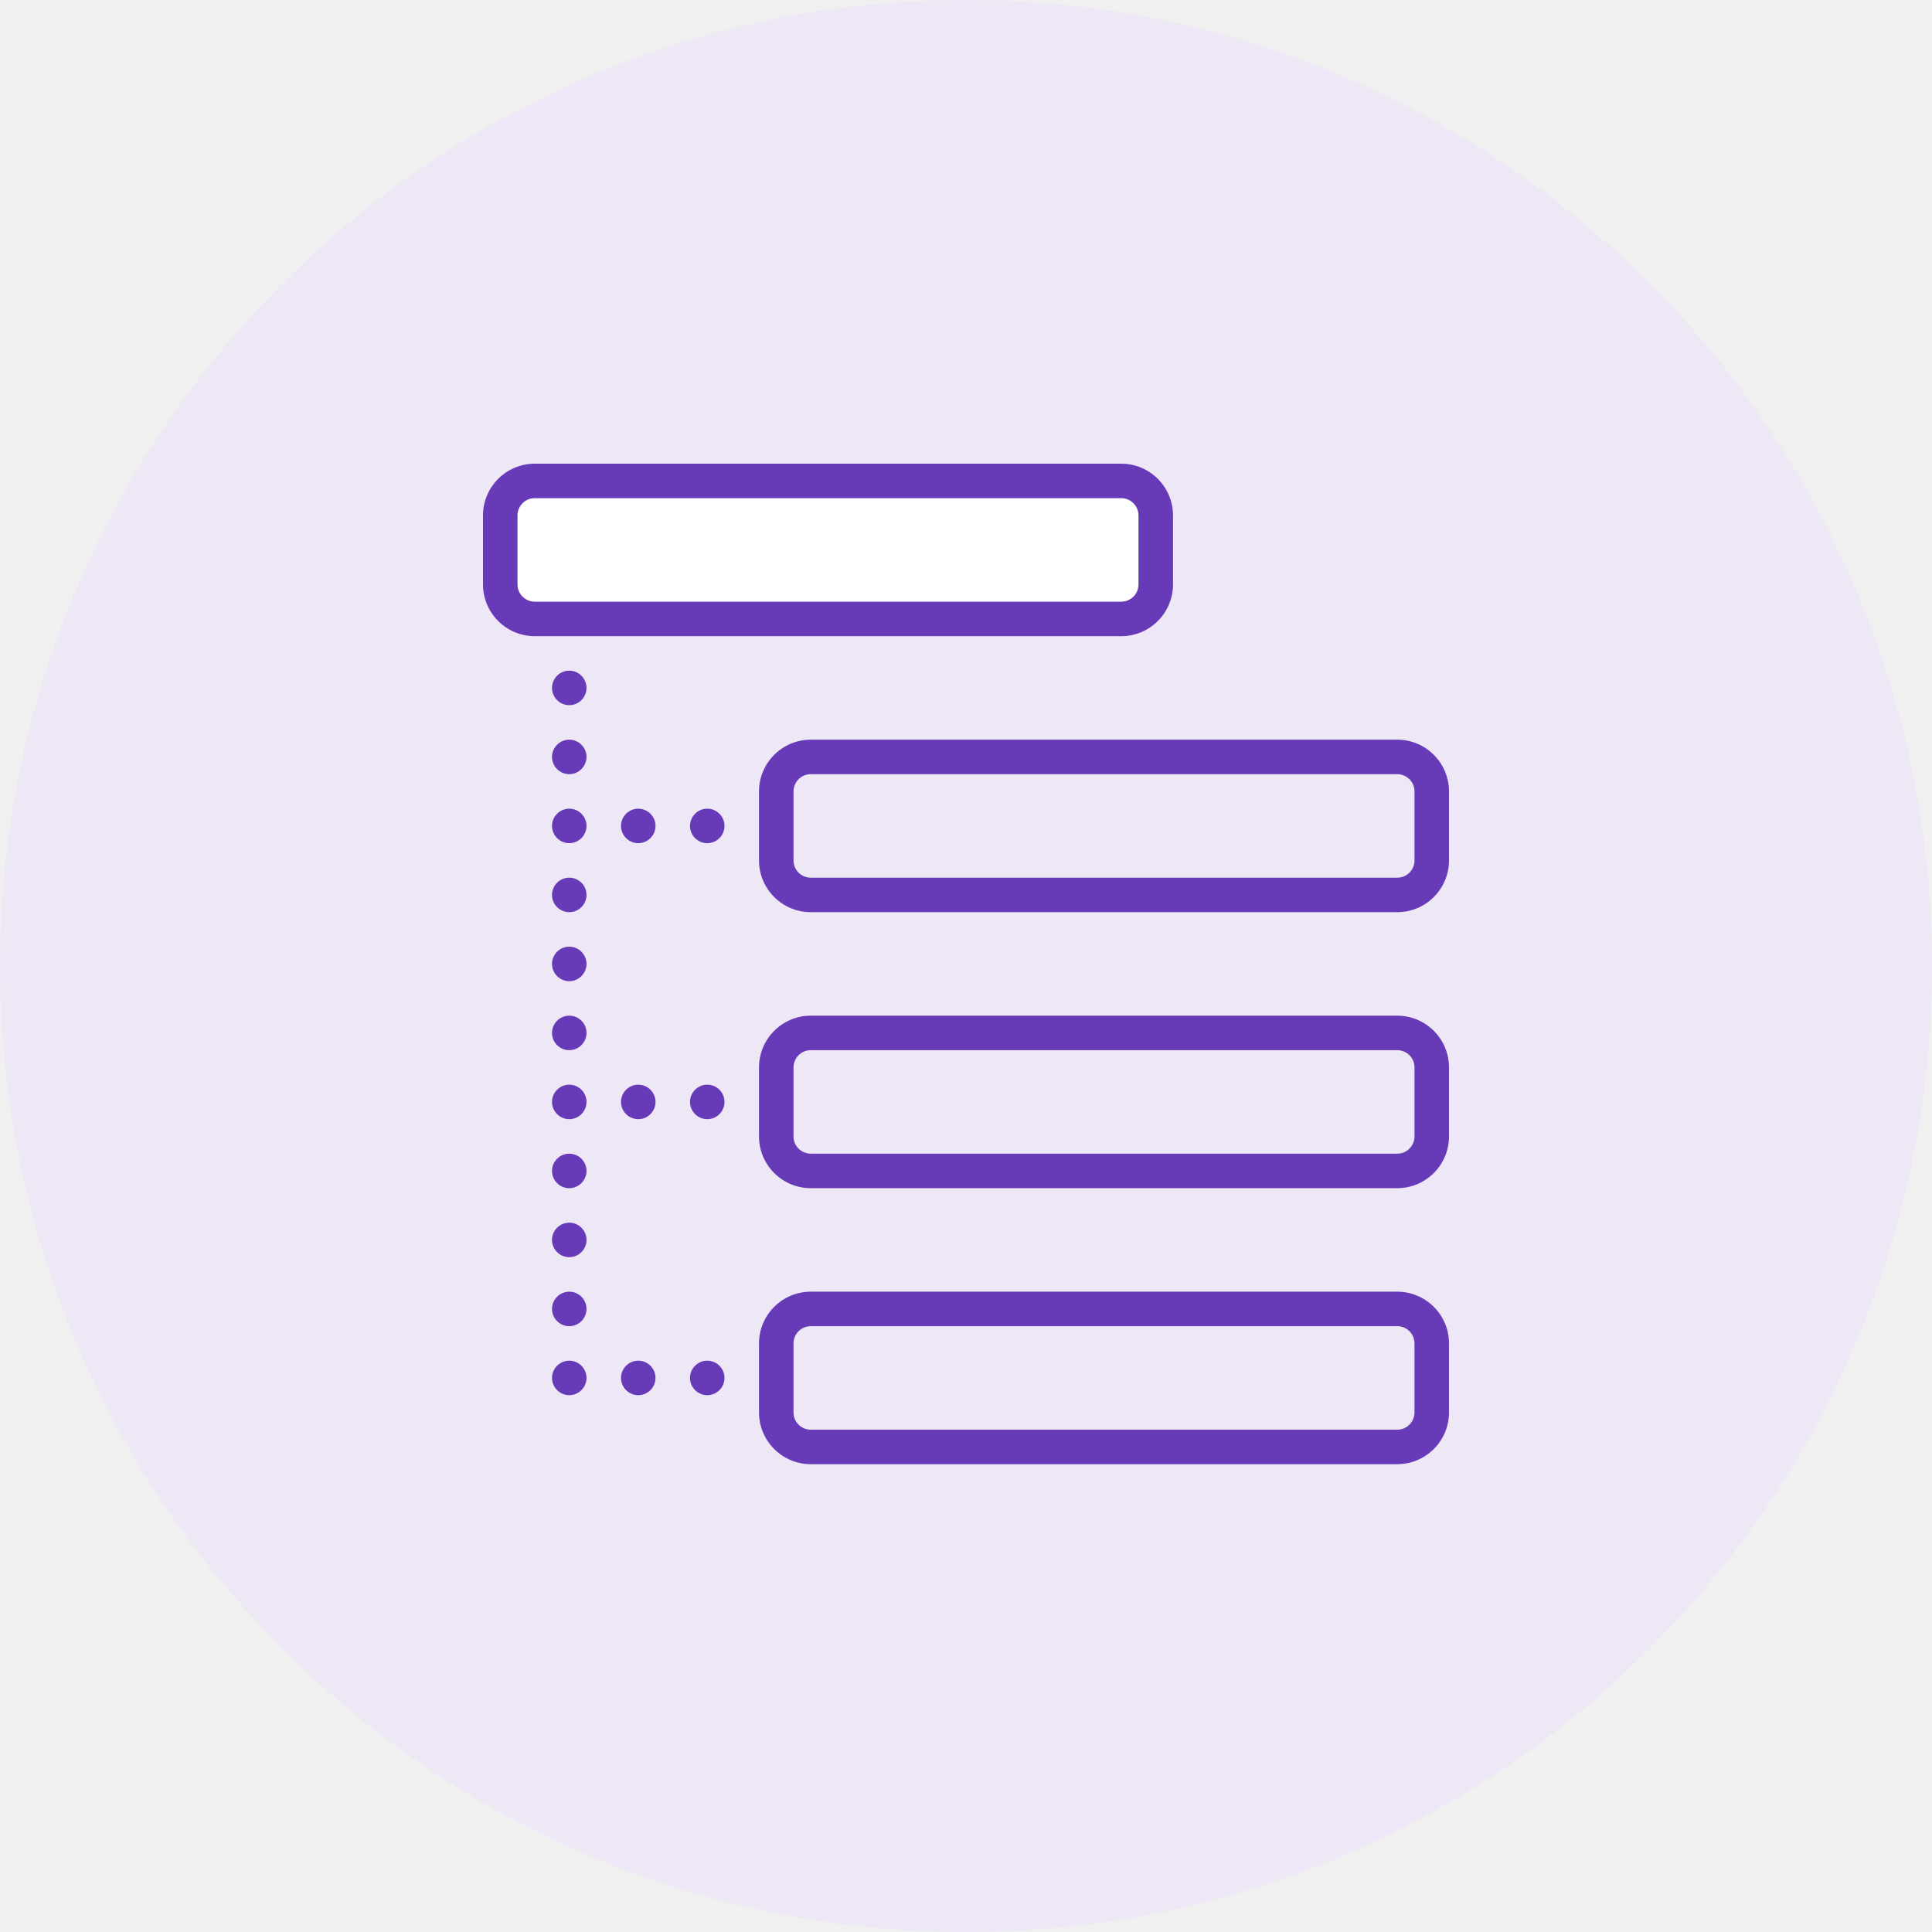
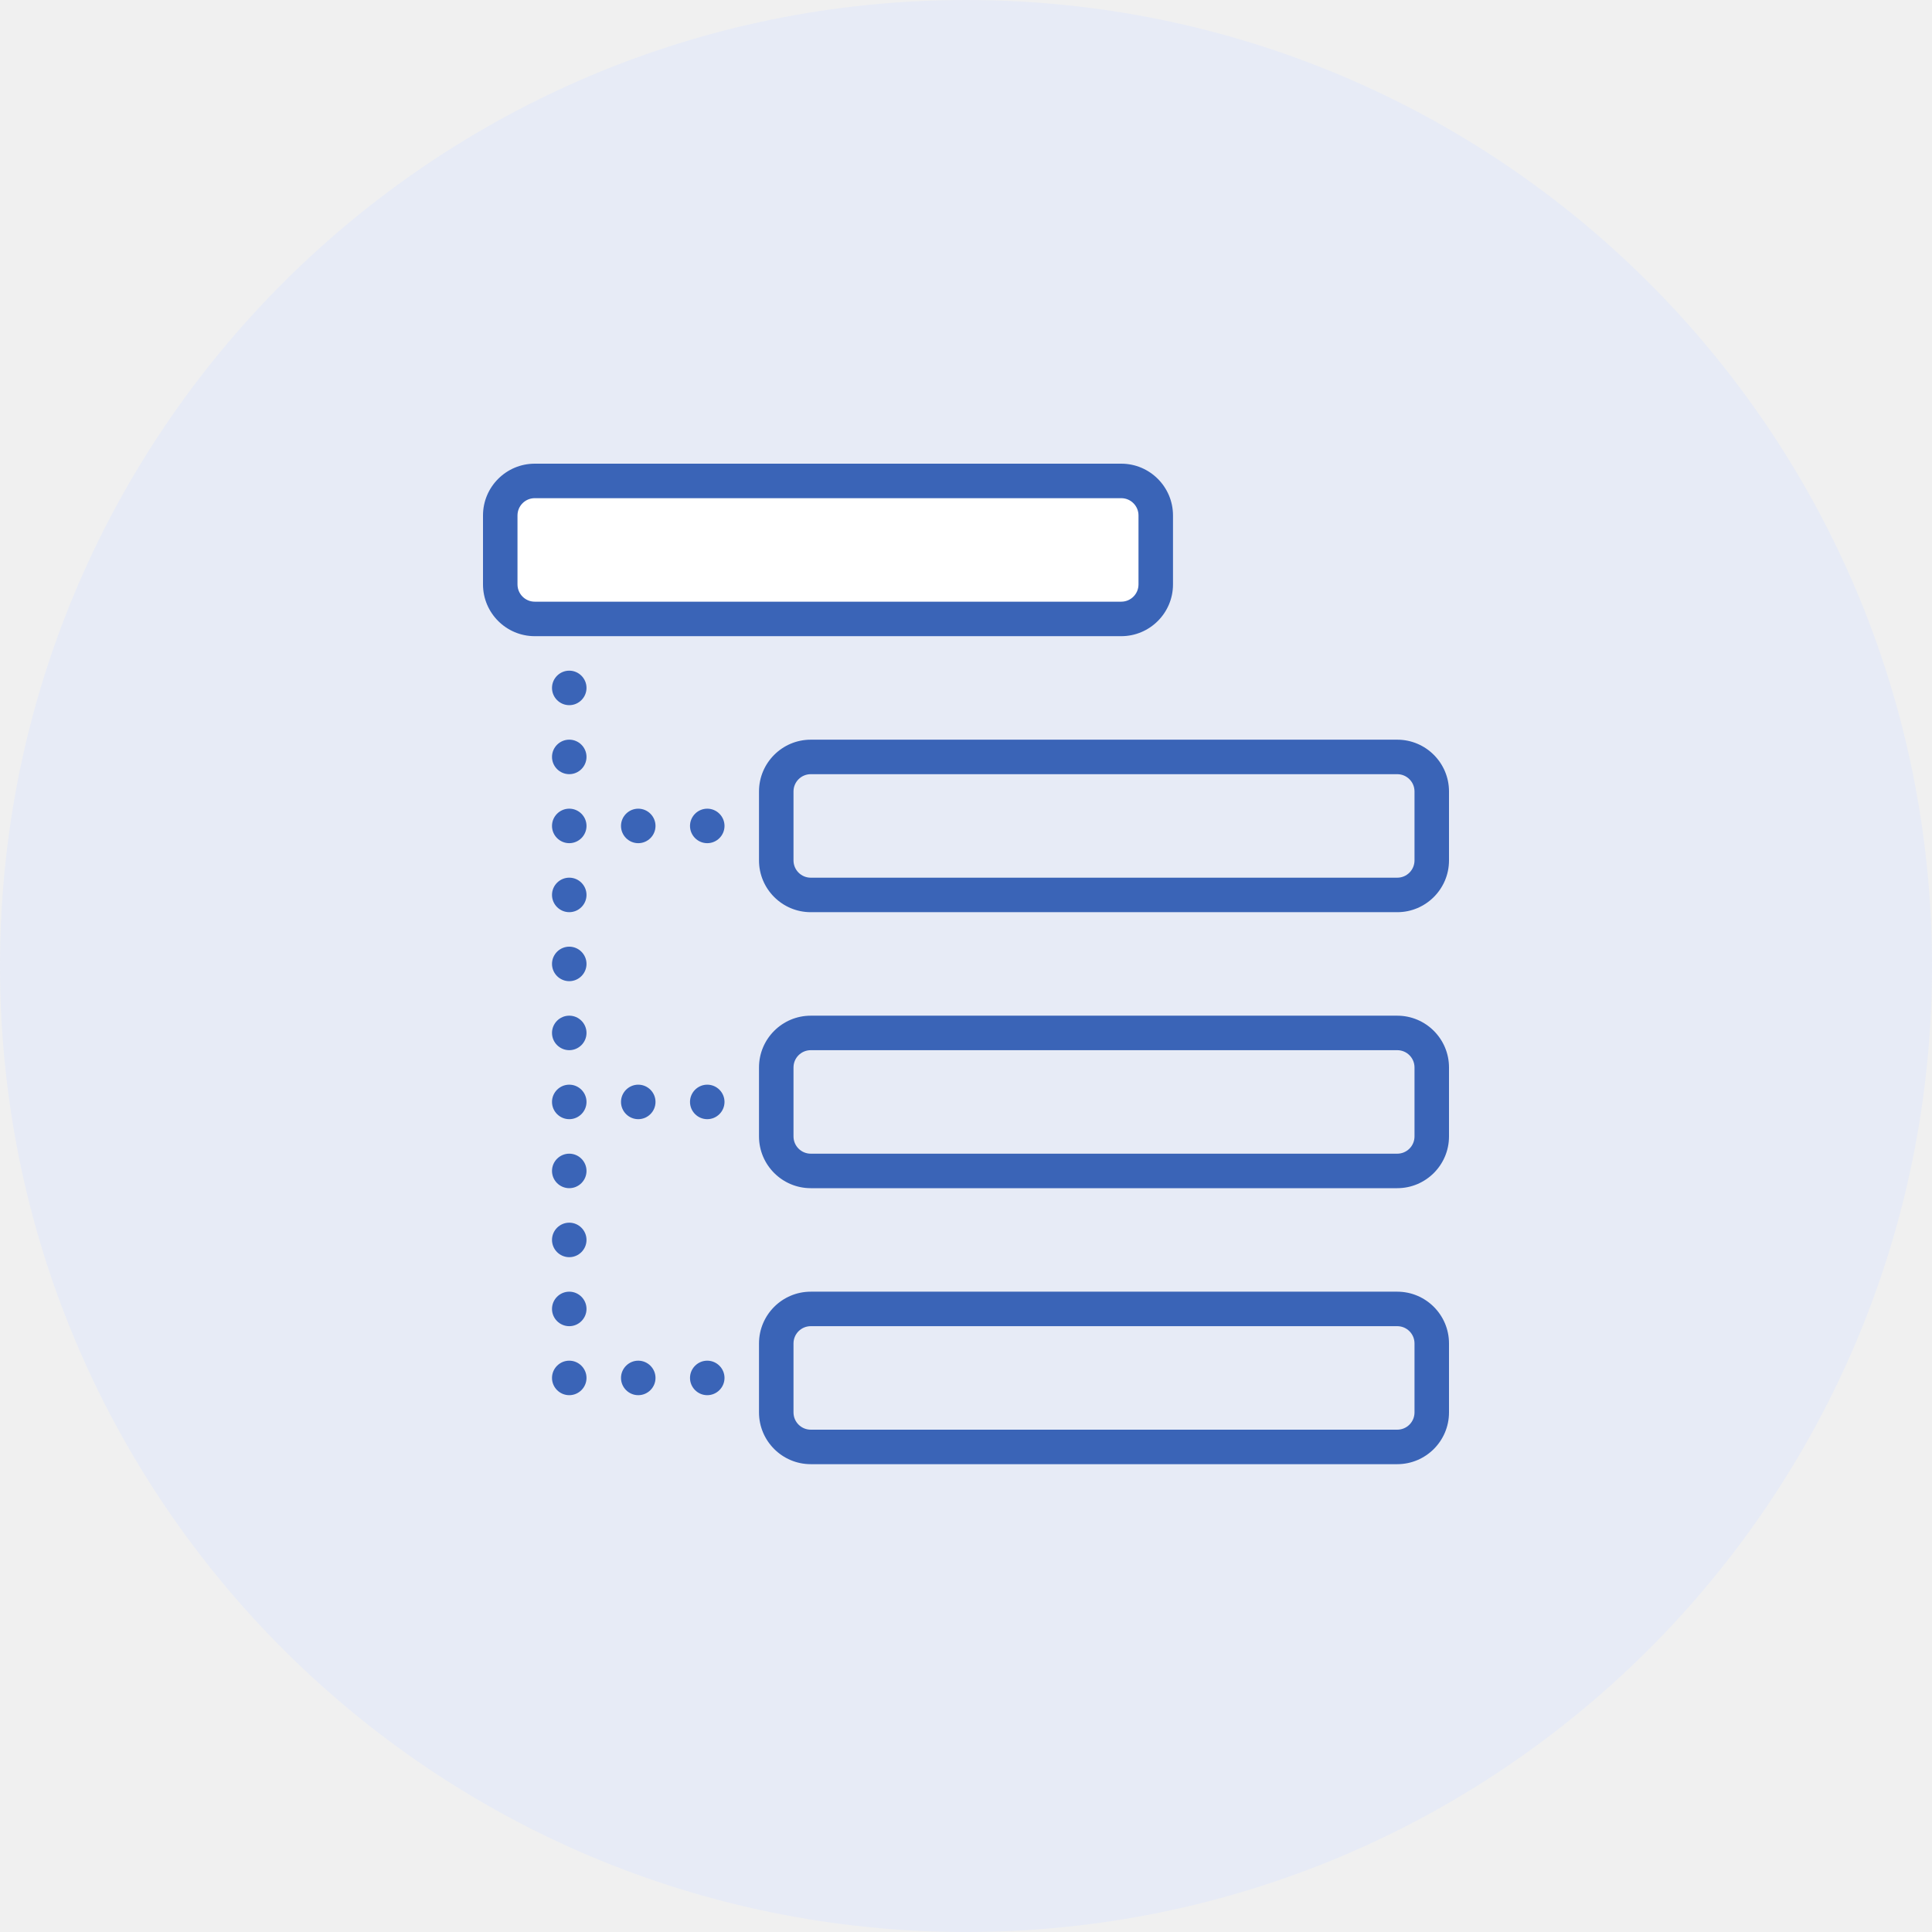
<svg xmlns="http://www.w3.org/2000/svg" width="200" height="200" viewBox="0 0 200 200">
  <g fill="none">
-     <circle fill="#EDE7F6" cx="100" cy="100" r="100" />
+     <circle fill="#e7ebf6" cx="100" cy="100" r="100" />
    <g>
      <path d="M55.357 64.071h60.714c1.972 0 3.571-1.599 3.571-3.571v-7.143c0-1.973-1.599-3.571-3.571-3.571h-60.714c-1.973 0-3.571 1.599-3.571 3.571v7.143c0 1.973 1.599 3.571 3.571 3.571z" id="Shape" fill="#fff" />
-       <path d="M116.071 65.857h-60.714c-2.954 0-5.357-2.403-5.357-5.357v-7.143c0-2.954 2.403-5.357 5.357-5.357h60.714c2.954 0 5.357 2.403 5.357 5.357v7.143c0 2.954-2.403 5.357-5.357 5.357zm-60.714-14.286c-.985 0-1.786.801-1.786 1.786v7.143c0 .984.8 1.786 1.786 1.786h60.714c.985 0 1.786-.801 1.786-1.786v-7.143c0-.984-.8-1.786-1.786-1.786h-60.714z" id="Shape" fill="#673AB7" />
-       <path d="M83.929 92.643h60.714c1.972 0 3.571-1.599 3.571-3.571v-7.143c0-1.972-1.599-3.571-3.571-3.571h-60.714c-1.973 0-3.571 1.599-3.571 3.571v7.143c0 1.973 1.599 3.571 3.571 3.571z" id="Shape" fill="#EDE7F6" />
-       <path d="M144.643 94.429h-60.714c-2.954 0-5.357-2.403-5.357-5.357v-7.143c0-2.954 2.403-5.357 5.357-5.357h60.714c2.954 0 5.357 2.403 5.357 5.357v7.143c0 2.954-2.403 5.357-5.357 5.357zm-60.714-14.286c-.985 0-1.786.801-1.786 1.786v7.143c0 .984.8 1.786 1.786 1.786h60.714c.985 0 1.786-.801 1.786-1.786v-7.143c0-.984-.8-1.786-1.786-1.786h-60.714z" id="Shape" fill="#673AB7" />
-       <path d="M83.929 121.214h60.714c1.972 0 3.571-1.599 3.571-3.571v-7.143c0-1.973-1.599-3.571-3.571-3.571h-60.714c-1.973 0-3.571 1.599-3.571 3.571v7.143c0 1.972 1.599 3.571 3.571 3.571z" id="Shape" fill="#EDE7F6" />
-       <path d="M144.643 123h-60.714c-2.954 0-5.357-2.403-5.357-5.357v-7.143c0-2.954 2.403-5.357 5.357-5.357h60.714c2.954 0 5.357 2.403 5.357 5.357v7.143c0 2.954-2.403 5.357-5.357 5.357zm-60.714-14.286c-.985 0-1.786.8-1.786 1.786v7.143c0 .985.8 1.786 1.786 1.786h60.714c.985 0 1.786-.8 1.786-1.786v-7.143c0-.985-.8-1.786-1.786-1.786h-60.714z" id="Shape" fill="#673AB7" />
-       <path d="M83.929 149.786h60.714c1.972 0 3.571-1.599 3.571-3.571v-7.143c0-1.973-1.599-3.571-3.571-3.571h-60.714c-1.973 0-3.571 1.599-3.571 3.571v7.143c0 1.972 1.599 3.571 3.571 3.571z" id="Shape" fill="#EDE7F6" />
-       <path d="M144.643 151.571h-60.714c-2.954 0-5.357-2.403-5.357-5.357v-7.143c0-2.954 2.403-5.357 5.357-5.357h60.714c2.954 0 5.357 2.403 5.357 5.357v7.143c0 2.954-2.403 5.357-5.357 5.357zm-60.714-14.286c-.985 0-1.786.8-1.786 1.786v7.143c0 .985.8 1.786 1.786 1.786h60.714c.985 0 1.786-.8 1.786-1.786v-7.143c0-.985-.8-1.786-1.786-1.786h-60.714zM71.429 114.071c0-.982.804-1.786 1.786-1.786s1.786.804 1.786 1.786-.804 1.786-1.786 1.786-1.786-.804-1.786-1.786zm-7.143 0c0-.982.804-1.786 1.786-1.786s1.786.804 1.786 1.786-.804 1.786-1.786 1.786-1.786-.804-1.786-1.786zM71.429 85.5c0-.983.804-1.786 1.786-1.786s1.786.803 1.786 1.786c0 .982-.804 1.786-1.786 1.786s-1.786-.804-1.786-1.786zm-7.143 0c0-.983.804-1.786 1.786-1.786s1.786.803 1.786 1.786c0 .982-.804 1.786-1.786 1.786s-1.786-.804-1.786-1.786zM71.429 142.643c0-.982.804-1.786 1.786-1.786s1.786.804 1.786 1.786-.804 1.786-1.786 1.786-1.786-.804-1.786-1.786zm-7.143 0c0-.982.804-1.786 1.786-1.786s1.786.804 1.786 1.786-.804 1.786-1.786 1.786-1.786-.804-1.786-1.786zm-7.143 0c0-.982.804-1.786 1.786-1.786s1.786.804 1.786 1.786-.804 1.786-1.786 1.786-1.786-.804-1.786-1.786zm0-7.143c0-.982.804-1.786 1.786-1.786s1.786.804 1.786 1.786-.804 1.786-1.786 1.786-1.786-.804-1.786-1.786zm0-7.143c0-.982.804-1.786 1.786-1.786s1.786.804 1.786 1.786-.804 1.786-1.786 1.786-1.786-.804-1.786-1.786zm0-7.143c0-.982.804-1.786 1.786-1.786s1.786.804 1.786 1.786-.804 1.786-1.786 1.786-1.786-.804-1.786-1.786zm0-7.143c0-.982.804-1.786 1.786-1.786s1.786.804 1.786 1.786-.804 1.786-1.786 1.786-1.786-.804-1.786-1.786zm0-7.143c0-.982.804-1.786 1.786-1.786s1.786.804 1.786 1.786-.804 1.786-1.786 1.786-1.786-.804-1.786-1.786zm0-7.143c0-.983.804-1.786 1.786-1.786s1.786.803 1.786 1.786c0 .982-.804 1.786-1.786 1.786s-1.786-.804-1.786-1.786zm0-7.143c0-.983.804-1.786 1.786-1.786s1.786.803 1.786 1.786c0 .982-.804 1.786-1.786 1.786s-1.786-.804-1.786-1.786zm0-7.143c0-.983.804-1.786 1.786-1.786s1.786.803 1.786 1.786c0 .982-.804 1.786-1.786 1.786s-1.786-.804-1.786-1.786zm0-7.143c0-.983.804-1.786 1.786-1.786s1.786.803 1.786 1.786c0 .982-.804 1.786-1.786 1.786s-1.786-.804-1.786-1.786zm0-7.143c0-.983.804-1.786 1.786-1.786s1.786.803 1.786 1.786c0 .982-.804 1.786-1.786 1.786s-1.786-.804-1.786-1.786z" fill="#673AB7" />
+       <path d="M116.071 65.857h-60.714c-2.954 0-5.357-2.403-5.357-5.357v-7.143c0-2.954 2.403-5.357 5.357-5.357h60.714c2.954 0 5.357 2.403 5.357 5.357v7.143c0 2.954-2.403 5.357-5.357 5.357zm-60.714-14.286c-.985 0-1.786.801-1.786 1.786v7.143c0 .984.8 1.786 1.786 1.786h60.714c.985 0 1.786-.801 1.786-1.786v-7.143c0-.984-.8-1.786-1.786-1.786h-60.714z" id="Shape" fill="#3a64b7" />
+       <path d="M83.929 92.643h60.714c1.972 0 3.571-1.599 3.571-3.571v-7.143c0-1.972-1.599-3.571-3.571-3.571h-60.714c-1.973 0-3.571 1.599-3.571 3.571v7.143c0 1.973 1.599 3.571 3.571 3.571z" id="Shape" fill="#e7ebf6" />
+       <path d="M144.643 94.429h-60.714c-2.954 0-5.357-2.403-5.357-5.357v-7.143c0-2.954 2.403-5.357 5.357-5.357h60.714c2.954 0 5.357 2.403 5.357 5.357v7.143c0 2.954-2.403 5.357-5.357 5.357zm-60.714-14.286c-.985 0-1.786.801-1.786 1.786v7.143c0 .984.8 1.786 1.786 1.786h60.714c.985 0 1.786-.801 1.786-1.786v-7.143c0-.984-.8-1.786-1.786-1.786h-60.714z" id="Shape" fill="#3a64b7" />
+       <path d="M83.929 121.214h60.714c1.972 0 3.571-1.599 3.571-3.571v-7.143c0-1.973-1.599-3.571-3.571-3.571h-60.714c-1.973 0-3.571 1.599-3.571 3.571v7.143c0 1.972 1.599 3.571 3.571 3.571z" id="Shape" fill="#e7ebf6" />
+       <path d="M144.643 123h-60.714c-2.954 0-5.357-2.403-5.357-5.357v-7.143c0-2.954 2.403-5.357 5.357-5.357h60.714c2.954 0 5.357 2.403 5.357 5.357v7.143c0 2.954-2.403 5.357-5.357 5.357zm-60.714-14.286c-.985 0-1.786.8-1.786 1.786v7.143c0 .985.8 1.786 1.786 1.786h60.714c.985 0 1.786-.8 1.786-1.786v-7.143c0-.985-.8-1.786-1.786-1.786h-60.714z" id="Shape" fill="#3a64b7" />
+       <path d="M83.929 149.786h60.714c1.972 0 3.571-1.599 3.571-3.571v-7.143c0-1.973-1.599-3.571-3.571-3.571h-60.714c-1.973 0-3.571 1.599-3.571 3.571v7.143c0 1.972 1.599 3.571 3.571 3.571z" id="Shape" fill="#e7ebf6" />
+       <path d="M144.643 151.571h-60.714c-2.954 0-5.357-2.403-5.357-5.357v-7.143c0-2.954 2.403-5.357 5.357-5.357h60.714c2.954 0 5.357 2.403 5.357 5.357v7.143c0 2.954-2.403 5.357-5.357 5.357zm-60.714-14.286c-.985 0-1.786.8-1.786 1.786v7.143c0 .985.8 1.786 1.786 1.786h60.714c.985 0 1.786-.8 1.786-1.786v-7.143c0-.985-.8-1.786-1.786-1.786h-60.714zM71.429 114.071c0-.982.804-1.786 1.786-1.786s1.786.804 1.786 1.786-.804 1.786-1.786 1.786-1.786-.804-1.786-1.786zm-7.143 0c0-.982.804-1.786 1.786-1.786s1.786.804 1.786 1.786-.804 1.786-1.786 1.786-1.786-.804-1.786-1.786zM71.429 85.5c0-.983.804-1.786 1.786-1.786s1.786.803 1.786 1.786c0 .982-.804 1.786-1.786 1.786s-1.786-.804-1.786-1.786zm-7.143 0c0-.983.804-1.786 1.786-1.786s1.786.803 1.786 1.786c0 .982-.804 1.786-1.786 1.786s-1.786-.804-1.786-1.786zM71.429 142.643c0-.982.804-1.786 1.786-1.786s1.786.804 1.786 1.786-.804 1.786-1.786 1.786-1.786-.804-1.786-1.786zm-7.143 0c0-.982.804-1.786 1.786-1.786s1.786.804 1.786 1.786-.804 1.786-1.786 1.786-1.786-.804-1.786-1.786zm-7.143 0c0-.982.804-1.786 1.786-1.786s1.786.804 1.786 1.786-.804 1.786-1.786 1.786-1.786-.804-1.786-1.786zm0-7.143c0-.982.804-1.786 1.786-1.786s1.786.804 1.786 1.786-.804 1.786-1.786 1.786-1.786-.804-1.786-1.786zm0-7.143c0-.982.804-1.786 1.786-1.786s1.786.804 1.786 1.786-.804 1.786-1.786 1.786-1.786-.804-1.786-1.786zm0-7.143c0-.982.804-1.786 1.786-1.786s1.786.804 1.786 1.786-.804 1.786-1.786 1.786-1.786-.804-1.786-1.786zm0-7.143c0-.982.804-1.786 1.786-1.786s1.786.804 1.786 1.786-.804 1.786-1.786 1.786-1.786-.804-1.786-1.786zm0-7.143c0-.982.804-1.786 1.786-1.786s1.786.804 1.786 1.786-.804 1.786-1.786 1.786-1.786-.804-1.786-1.786zm0-7.143c0-.983.804-1.786 1.786-1.786s1.786.803 1.786 1.786c0 .982-.804 1.786-1.786 1.786s-1.786-.804-1.786-1.786zm0-7.143c0-.983.804-1.786 1.786-1.786s1.786.803 1.786 1.786c0 .982-.804 1.786-1.786 1.786s-1.786-.804-1.786-1.786zm0-7.143c0-.983.804-1.786 1.786-1.786s1.786.803 1.786 1.786c0 .982-.804 1.786-1.786 1.786s-1.786-.804-1.786-1.786zm0-7.143c0-.983.804-1.786 1.786-1.786s1.786.803 1.786 1.786c0 .982-.804 1.786-1.786 1.786s-1.786-.804-1.786-1.786zm0-7.143c0-.983.804-1.786 1.786-1.786s1.786.803 1.786 1.786c0 .982-.804 1.786-1.786 1.786s-1.786-.804-1.786-1.786z" fill="#3a64b7" />
    </g>
  </g>
</svg>
